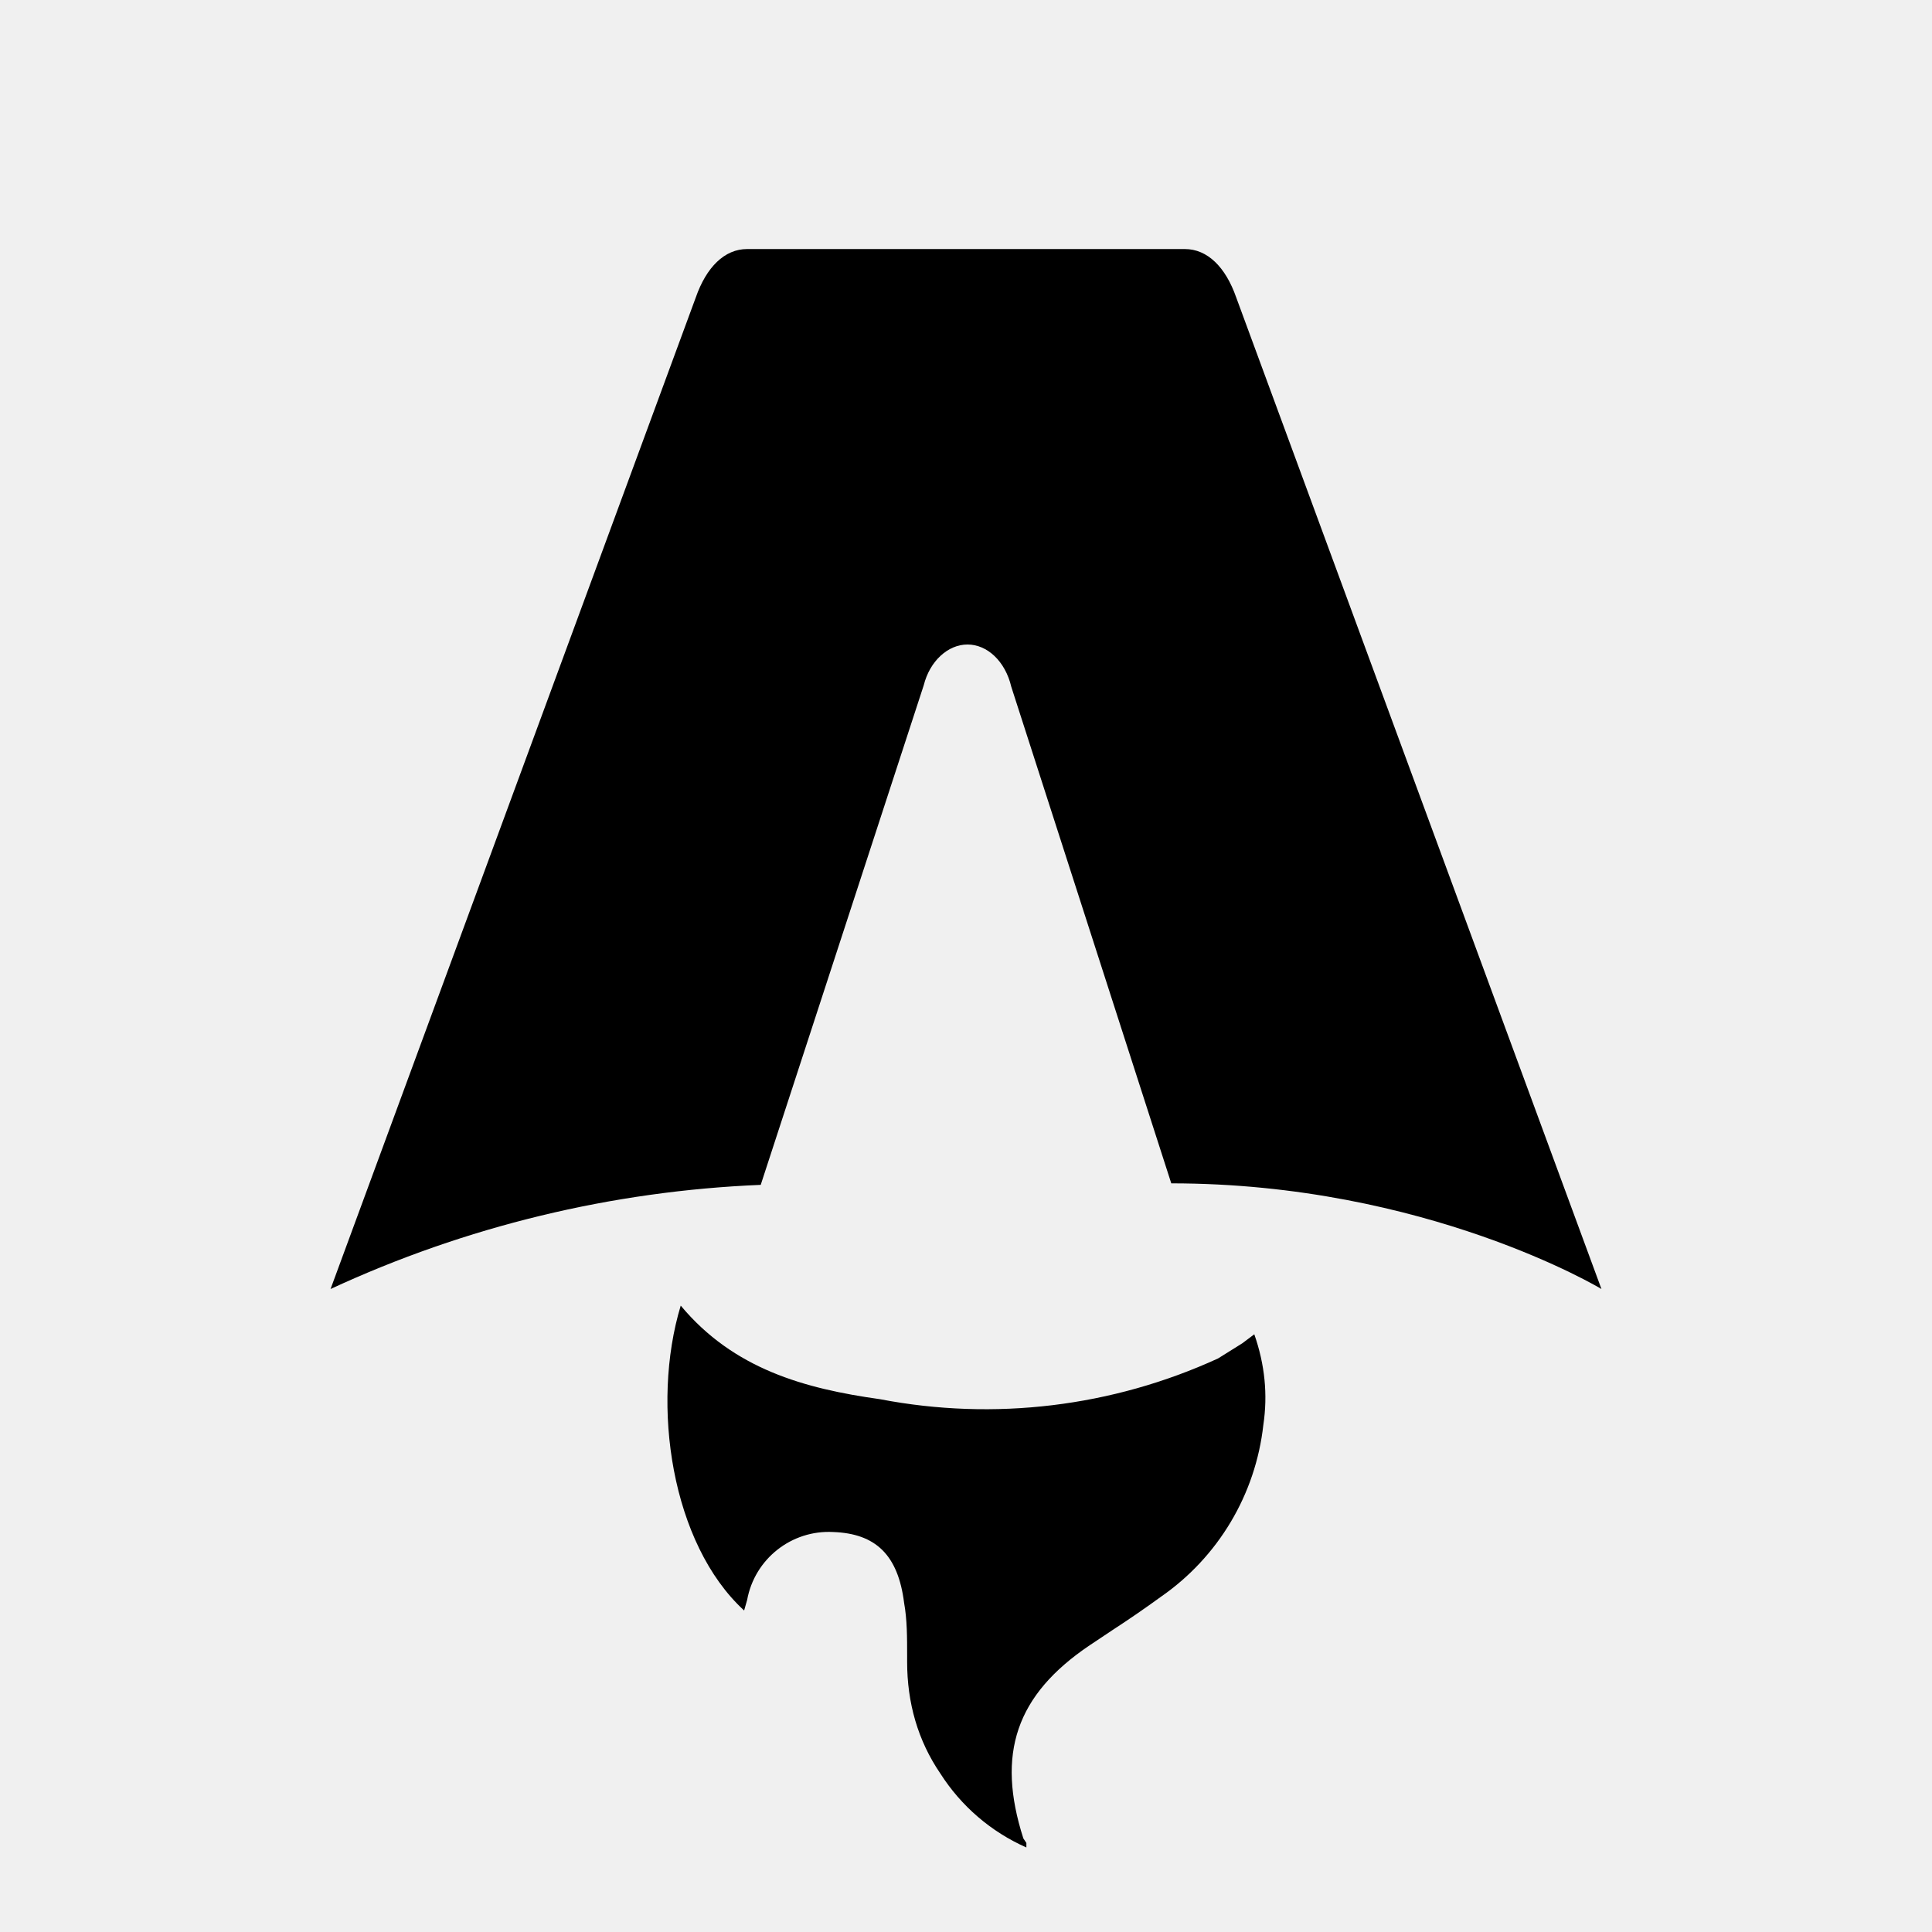
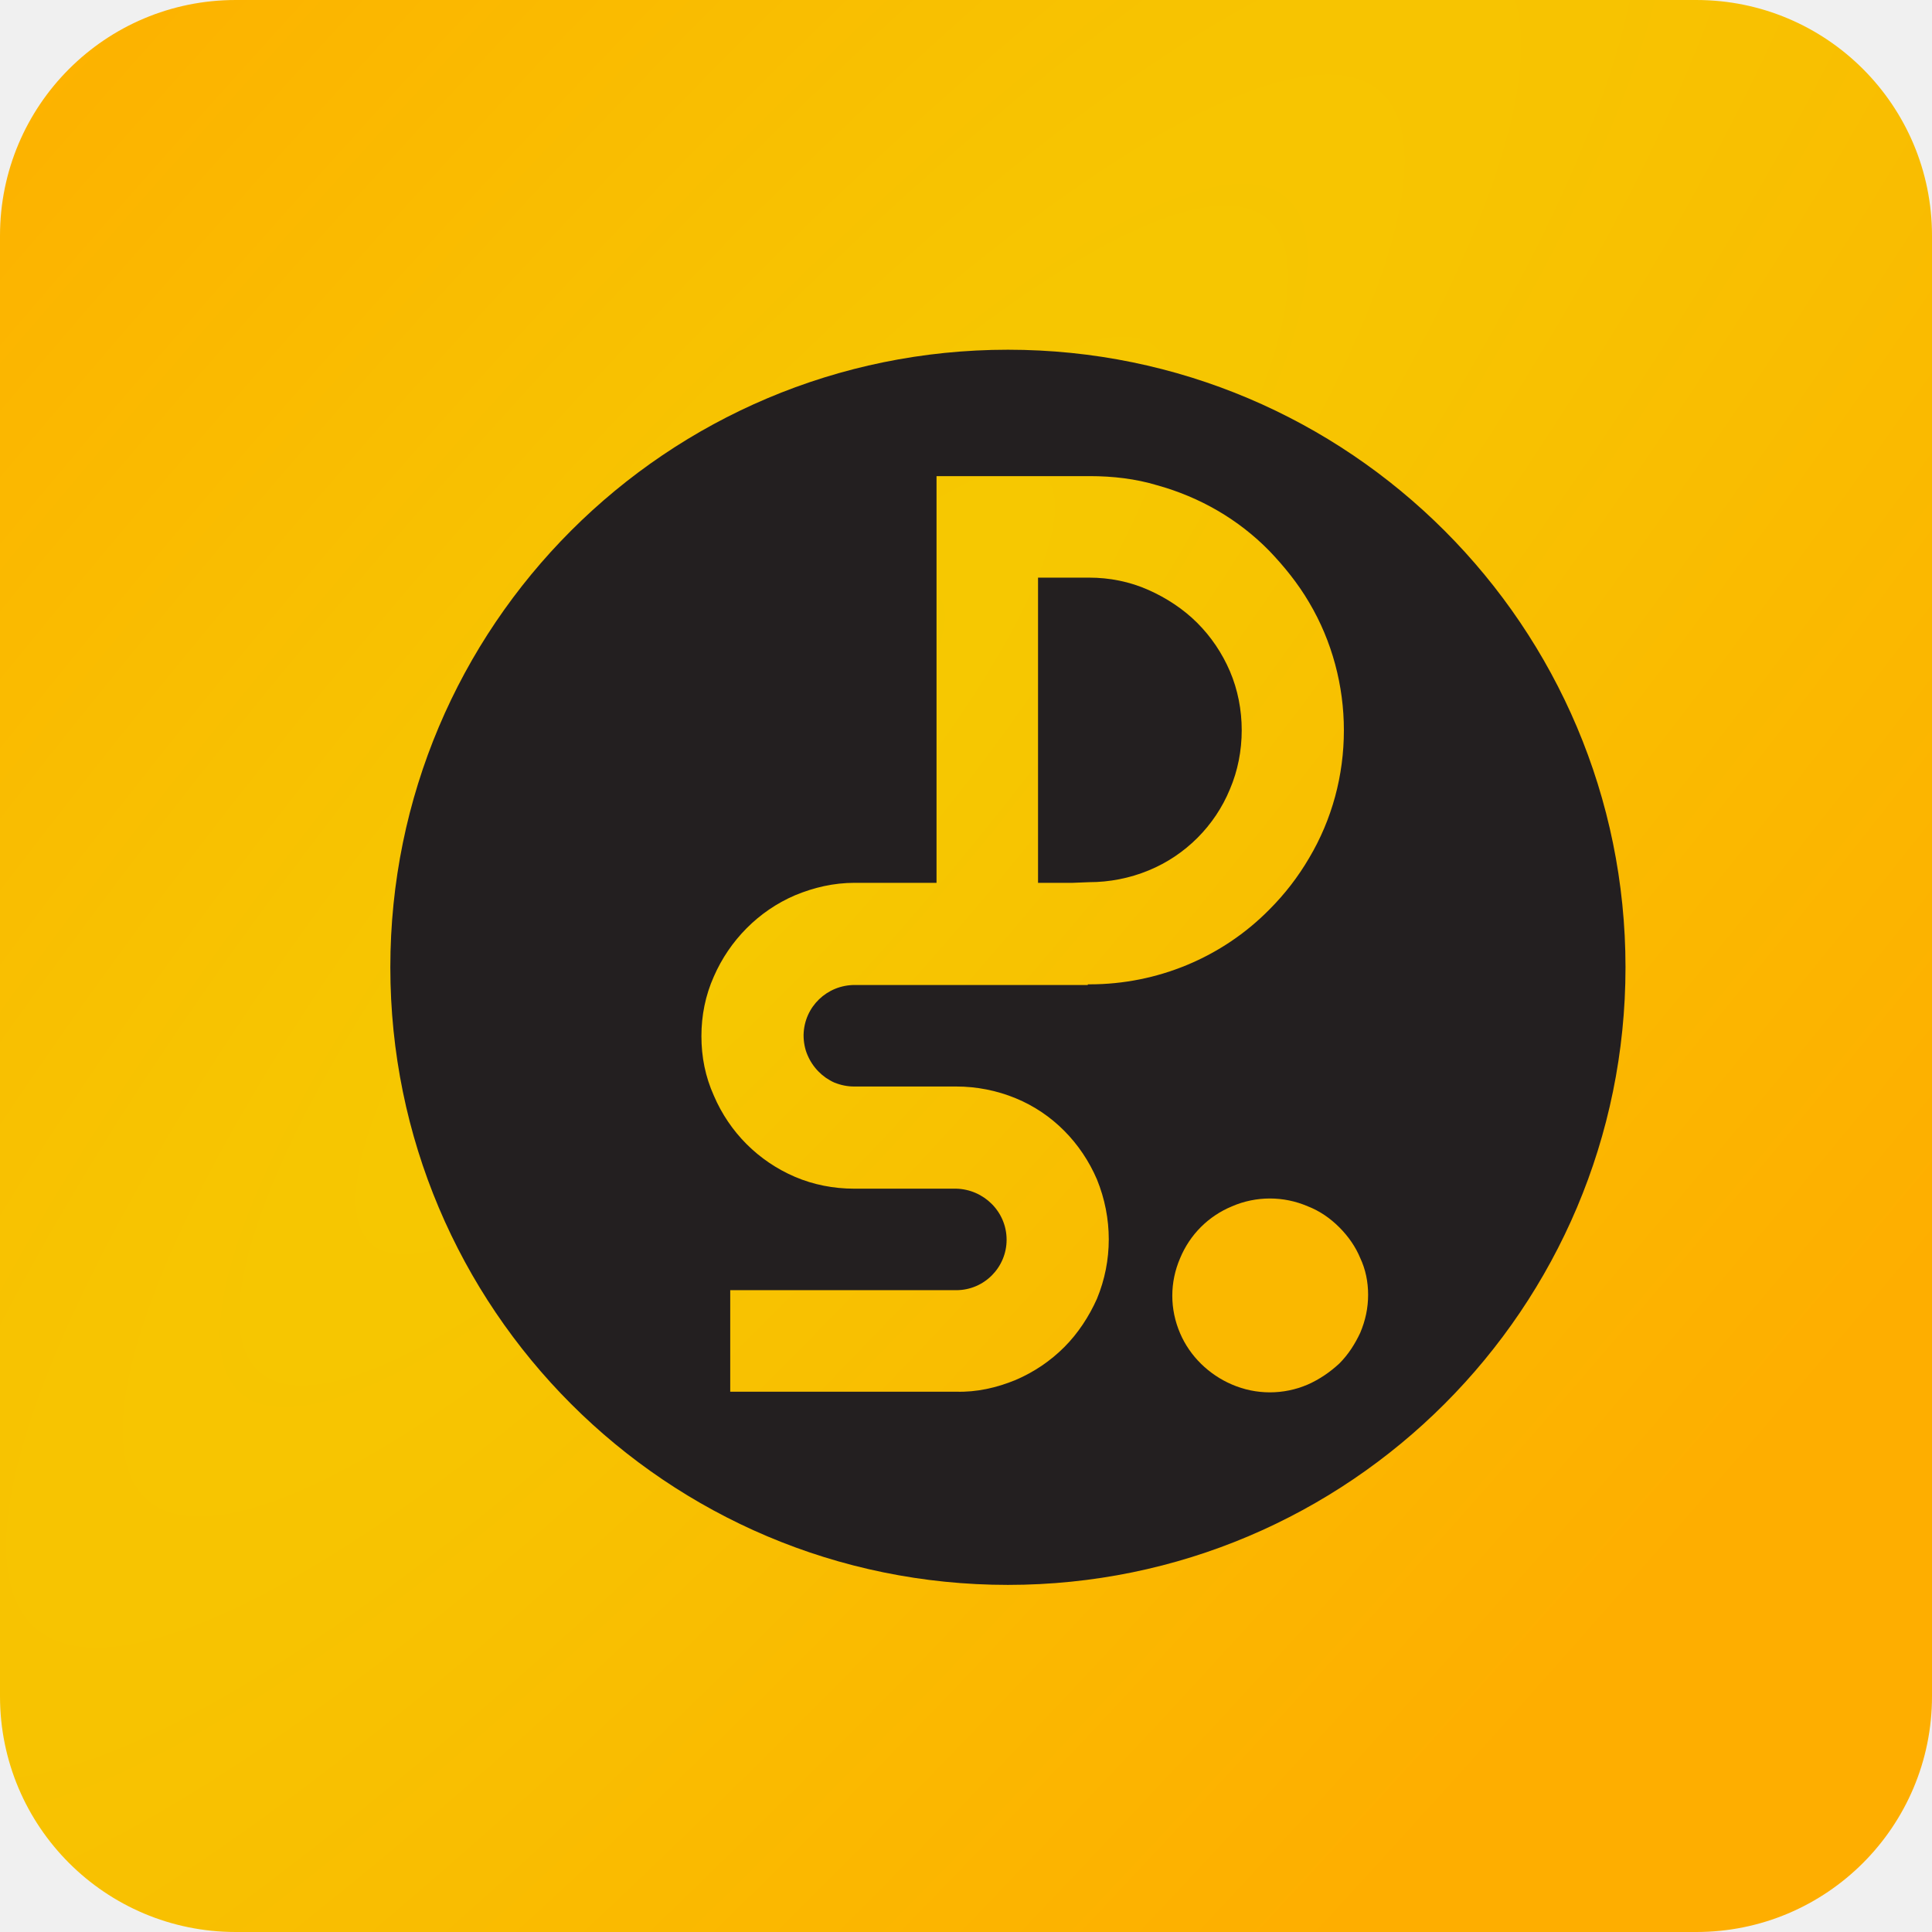
- <svg xmlns="http://www.w3.org/2000/svg" fill="none" viewBox="0 0 128 128">
-   <path d="M50.4 78.5a75.1 75.1 0 0 0-28.5 6.9l24.2-65.7c.7-2 1.9-3.2 3.4-3.2h29c1.5 0 2.7 1.2 3.4 3.2l24.2 65.7s-11.6-7-28.5-7L67 45.5c-.4-1.7-1.6-2.8-2.9-2.8-1.3 0-2.5 1.1-2.9 2.7L50.4 78.5Zm-1.1 28.2Zm-4.2-20.2c-2 6.6-.6 15.8 4.2 20.2a17.5 17.5 0 0 1 .2-.7 5.5 5.5 0 0 1 5.7-4.5c2.8.1 4.3 1.5 4.7 4.7.2 1.1.2 2.3.2 3.5v.4c0 2.7.7 5.2 2.2 7.4a13 13 0 0 0 5.7 4.9v-.3l-.2-.3c-1.8-5.6-.5-9.5 4.4-12.8l1.5-1a73 73 0 0 0 3.2-2.2 16 16 0 0 0 6.8-11.4c.3-2 .1-4-.6-6l-.8.6-1.6 1a37 37 0 0 1-22.4 2.7c-5-.7-9.7-2-13.2-6.2Z" />
-   <style>
-         path { fill: #000; }
-         @media (prefers-color-scheme: dark) {
-             path { fill: #FFF; }
-         }
-     </style>
+ <svg xmlns="http://www.w3.org/2000/svg" version="1.1" id="Layer_1" x="0px" y="0px" viewBox="0 0 295 295" style="enable-background:new 0 0 295 295;" xml:space="preserve">
+   <style type="text/css">
+ 	.st0{fill:url(#SVGID_1_);}
+ 	.st1{fill:#231F20;}
+ 	.st2{fill:#FAB800;}
+ </style>
+   <radialGradient id="SVGID_1_" cx="-597.317" cy="897.919" r="1" gradientTransform="matrix(136.4887 119.5053 460.1765 -525.5739 -331560.75 543430.688)" gradientUnits="userSpaceOnUse">
+     <stop offset="0" style="stop-color:#F5CA01" />
+     <stop offset="1" style="stop-color:#FEAE00" />
+   </radialGradient>
+   <path class="st0" d="M36,0h223c19.9,0,36,16.1,36,36v223c0,19.9-16.1,36-36,36H36c-19.9,0-36-16.1-36-36V36C0,16.1,16.1,0,36,0z" />
+   <path class="st1" d="M153.9,53.4c-52.1,0-94.3,42.2-94.3,94.3s42.2,94.3,94.3,94.3s94.3-42.3,94.3-94.3S206,53.4,153.9,53.4z   M167.5,198.3c-1.2,2.7-2.9,5.3-5,7.4c-2.1,2.1-4.6,3.8-7.4,5c-2.9,1.2-6,1.9-9.1,1.8h-34.5V197H146c4.3,0,7.7-3.5,7.7-7.7  c0-4.3-3.5-7.7-7.7-7.8h-15.6c-3.1,0-6.2-0.6-9-1.8c-5.6-2.4-10-6.8-12.4-12.4c-1.3-2.9-1.9-5.9-1.9-9.1c0-3.1,0.6-6.2,1.9-9.1  c2.4-5.5,6.8-10,12.4-12.4c2.9-1.2,5.9-1.9,9.1-1.9H143V72.7h23.4c3.5,0,7,0.4,10.3,1.4c6.5,1.8,12.4,5.2,17.1,10  c2.3,2.4,4.4,5,6.1,7.9c3.5,5.9,5.3,12.7,5.3,19.5v0c0,6.9-1.8,13.6-5.3,19.5c-1.7,2.9-3.7,5.5-6.1,7.9  c-7.2,7.3-17.1,11.4-27.4,11.4h-0.3v0.1h-35.6c-4.2,0-7.7,3.3-7.8,7.6v0.1c0,1,0.2,2.1,0.6,3c0.8,1.9,2.3,3.4,4.1,4.2  c1,0.4,2,0.6,3,0.6H146c3.1,0,6.2,0.6,9.1,1.8c5.6,2.3,10,6.8,12.4,12.4C169.9,186,169.9,192.5,167.5,198.3z" />
+   <path class="st1" d="M189.6,111.5c0,3.1-0.6,6.2-1.8,9c-2.3,5.6-6.8,10.1-12.4,12.4c-2.9,1.2-6,1.8-9.1,1.8l-2.5,0.1h-5.3V88.2h7.8  c3.1,0,6.2,0.6,9.1,1.9c2.7,1.2,5.3,2.9,7.4,5c2.1,2.1,3.8,4.6,5,7.4C189,105.3,189.6,108.4,189.6,111.5z" />
+   <g>
+     <g>
+       <path class="st2" d="M208.9,197.7c0,2-0.4,3.9-1.2,5.8c-0.8,1.7-1.8,3.3-3.2,4.7c-1.4,1.3-3,2.4-4.8,3.2c-3.7,1.6-7.9,1.6-11.6,0    c-3.5-1.5-6.4-4.3-7.9-7.8c-1.6-3.7-1.6-7.8,0-11.5c1.5-3.6,4.3-6.4,7.9-7.9c3.7-1.6,7.9-1.6,11.6,0c1.8,0.7,3.4,1.8,4.8,3.2    c1.4,1.4,2.5,3,3.2,4.7C208.5,193.8,208.9,195.7,208.9,197.7z" />
+     </g>
+   </g>
</svg>
